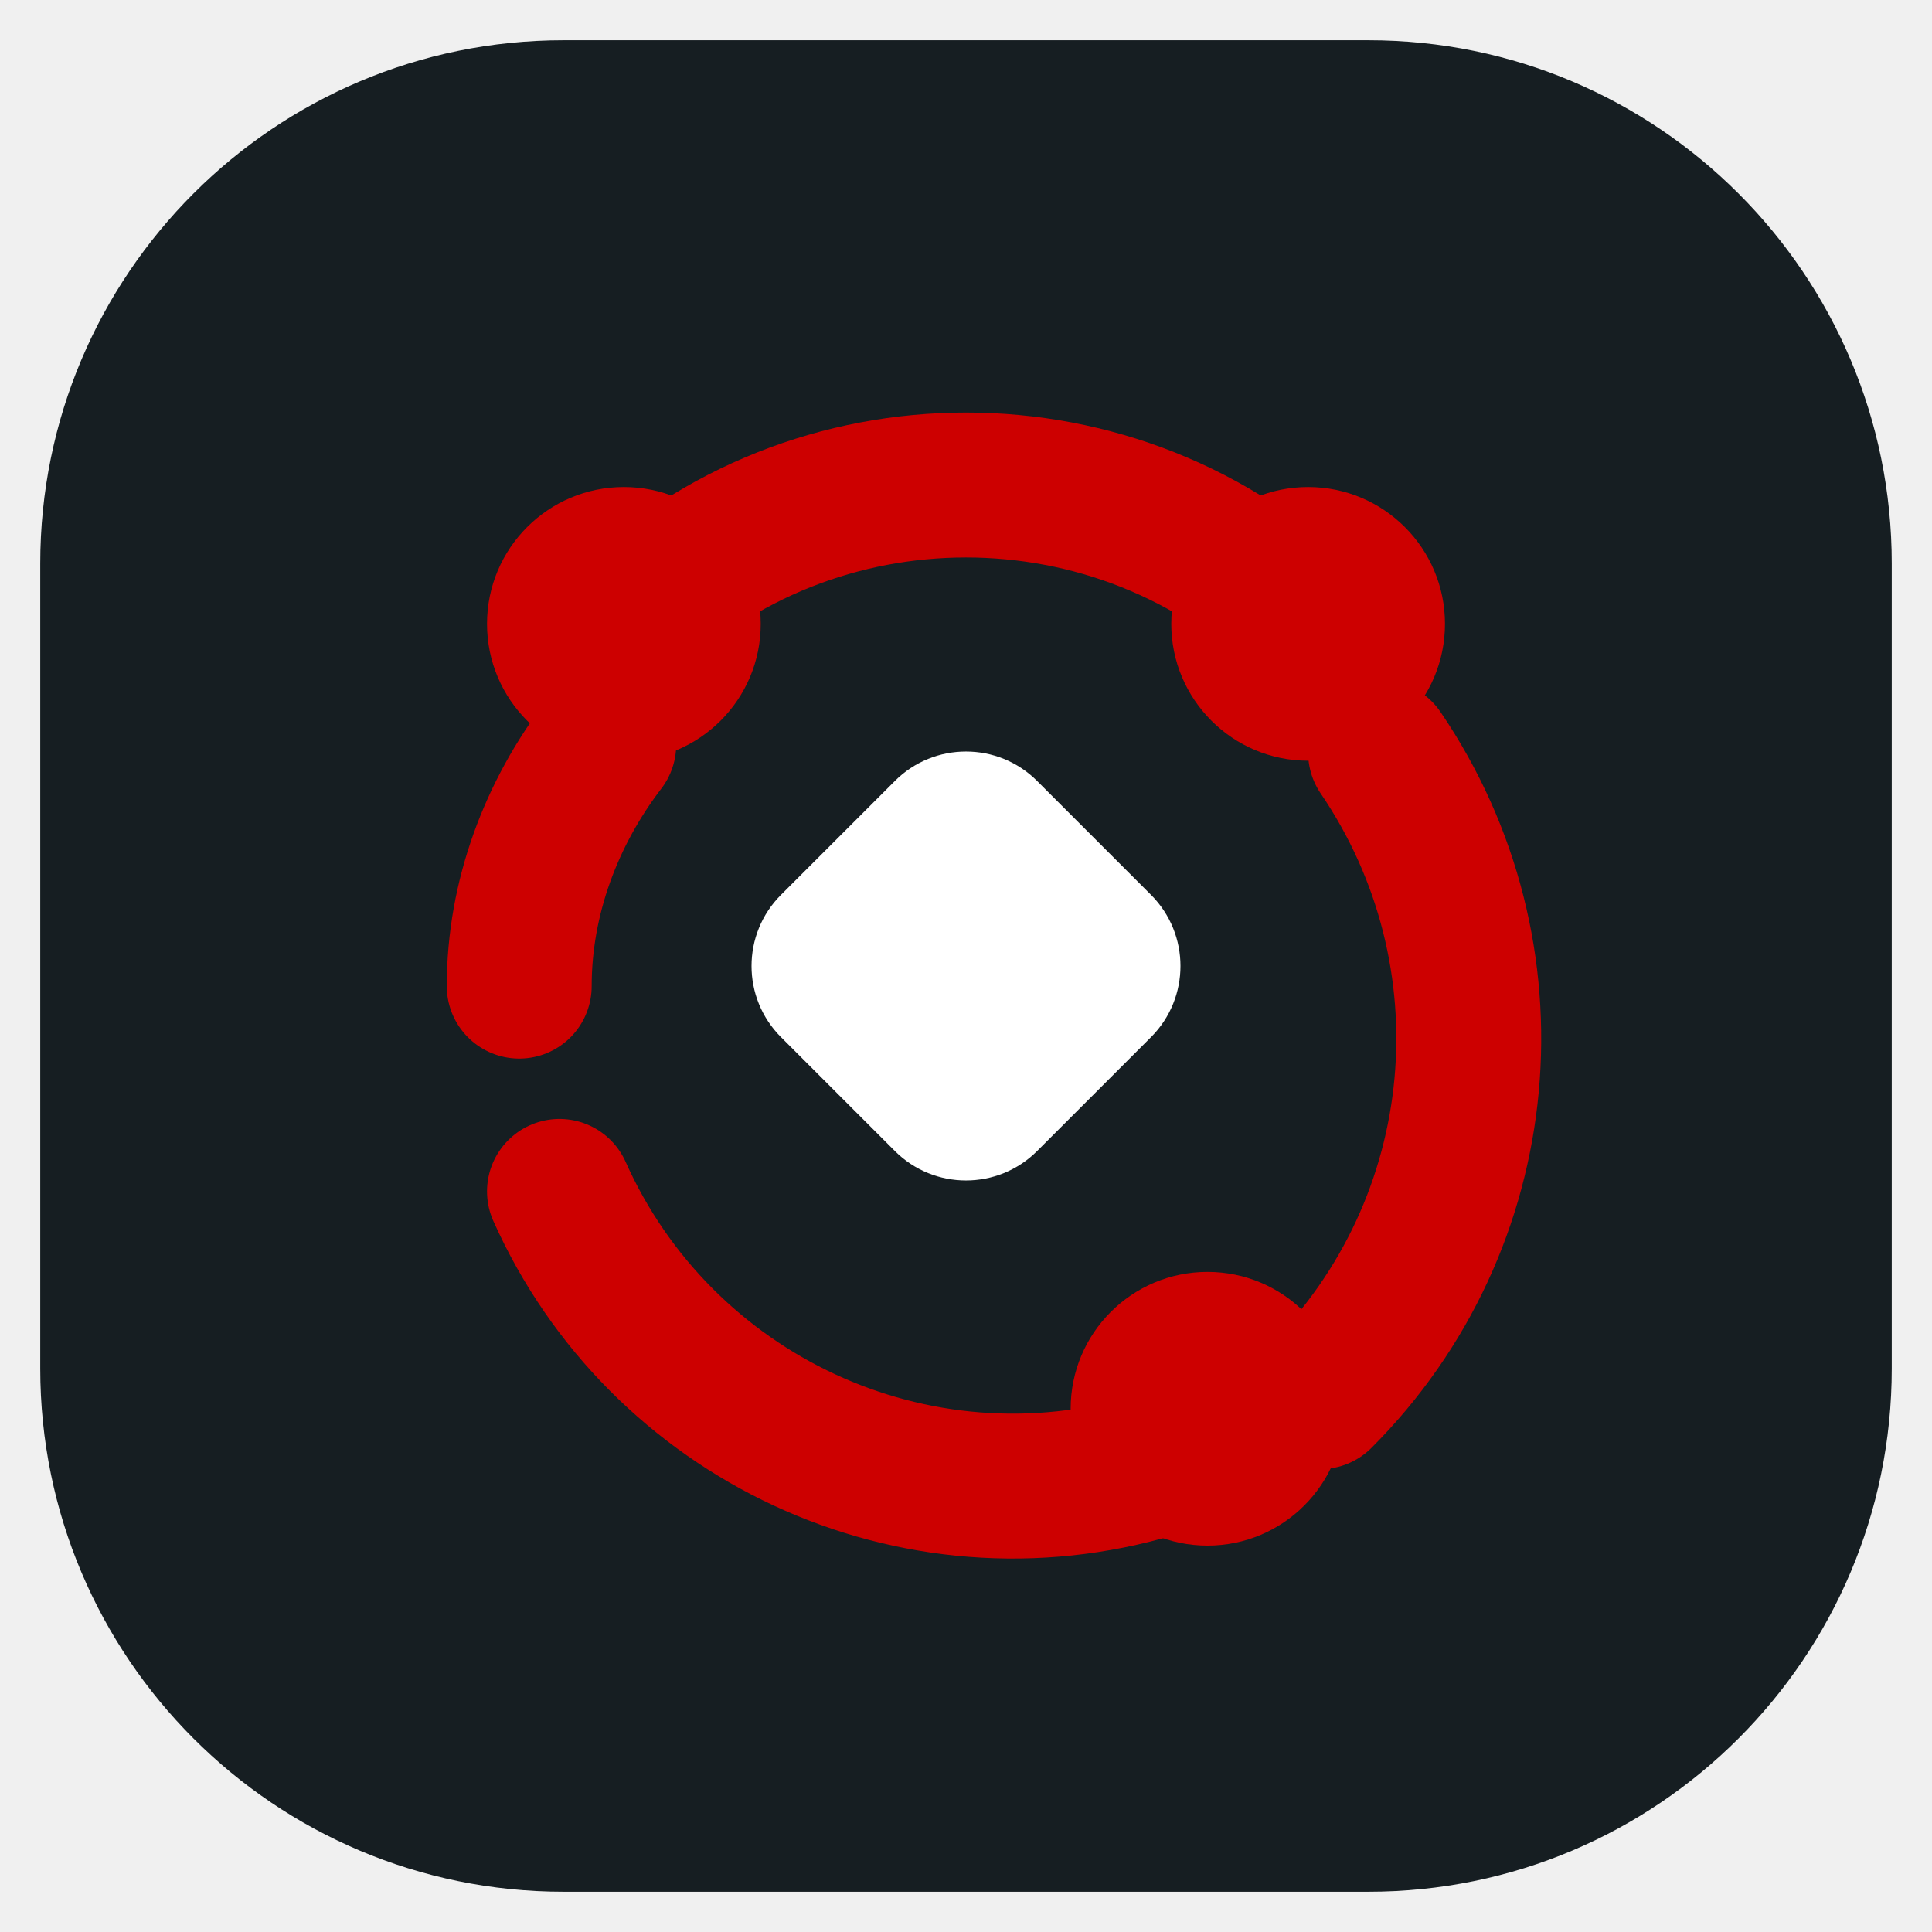
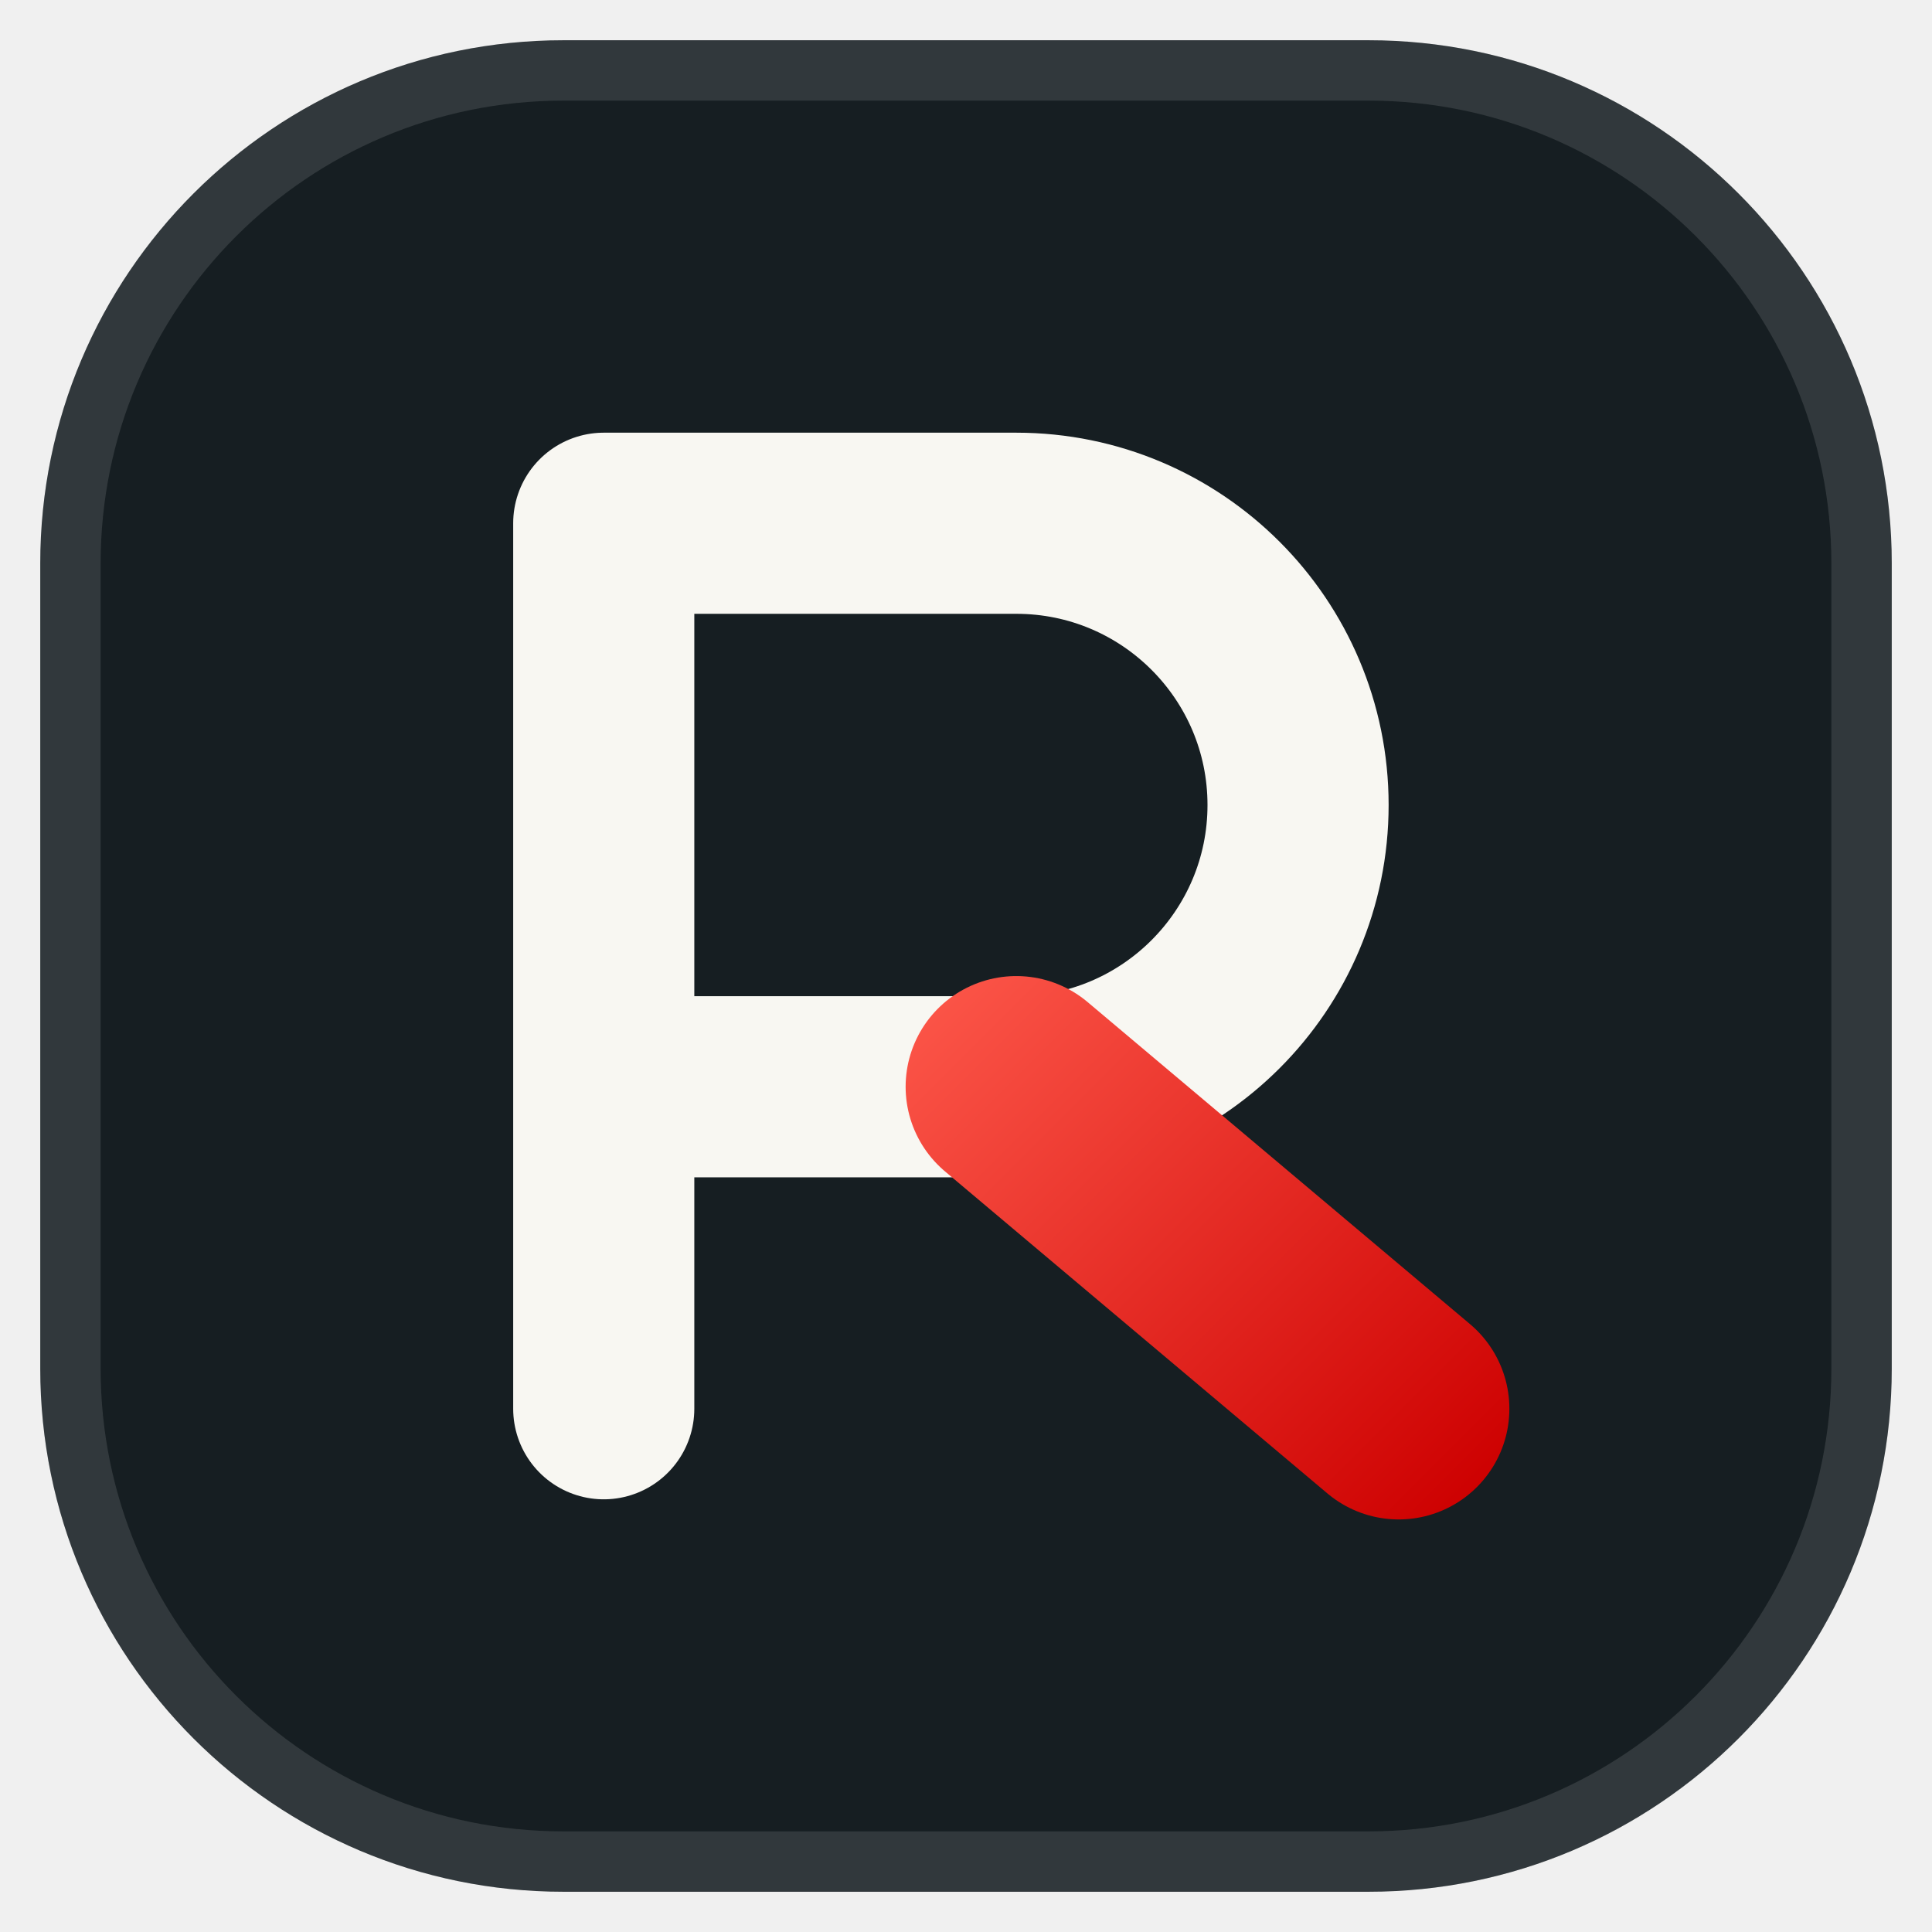
<svg xmlns="http://www.w3.org/2000/svg" viewBox="0 0 48 48" fill="none">
+   <defs>
+     <linearGradient id="accent" x1="23" y1="23" x2="37" y2="37" gradientUnits="userSpaceOnUse">
+       <stop stop-color="#FF5B4D" />
+       <stop offset="1" stop-color="#CD0000" />
+     </linearGradient>
+   </defs>
  <rect x="1" y="1" width="46" height="46" rx="13" fill="#161E22" />
-   <path d="M15.5 15.5c4.7-4.6 12.3-4.6 17 0m1.8 3.2c3.4 5 2.8 11.7-1.5 16m-4.1 1.7c-6 1.8-12.3-1.2-14.8-6.8m-1-5.1c0-2.2.8-4.3 2.1-6" stroke="#CD0000" stroke-linecap="round" stroke-width="3.6" />
-   <circle cx="15.5" cy="15.5" r="3.4" fill="#CD0000" />
-   <circle cx="32.5" cy="15.5" r="3.4" fill="#CD0000" />
-   <circle cx="30" cy="35" r="3.4" fill="#CD0000" />
-   <rect x="19.5" y="19.5" width="9" height="9" rx="2.5" transform="rotate(45 24 24)" fill="#FFFFFF" />
+   <rect x="1.75" y="1.75" width="44.5" height="44.5" rx="12.25" stroke="#FFFFFF" stroke-opacity="0.12" stroke-width="1.5" />
+   <path d="M15 35V13h10.25a7 7 0 0 1 0 14H15m10.25 0L35 35" stroke="#F8F7F2" stroke-width="4.5" stroke-linecap="round" stroke-linejoin="round" />
+   <path d="m25.25 27 9.5 8" stroke="url(#accent)" stroke-width="5.5" stroke-linecap="round" />
</svg>
